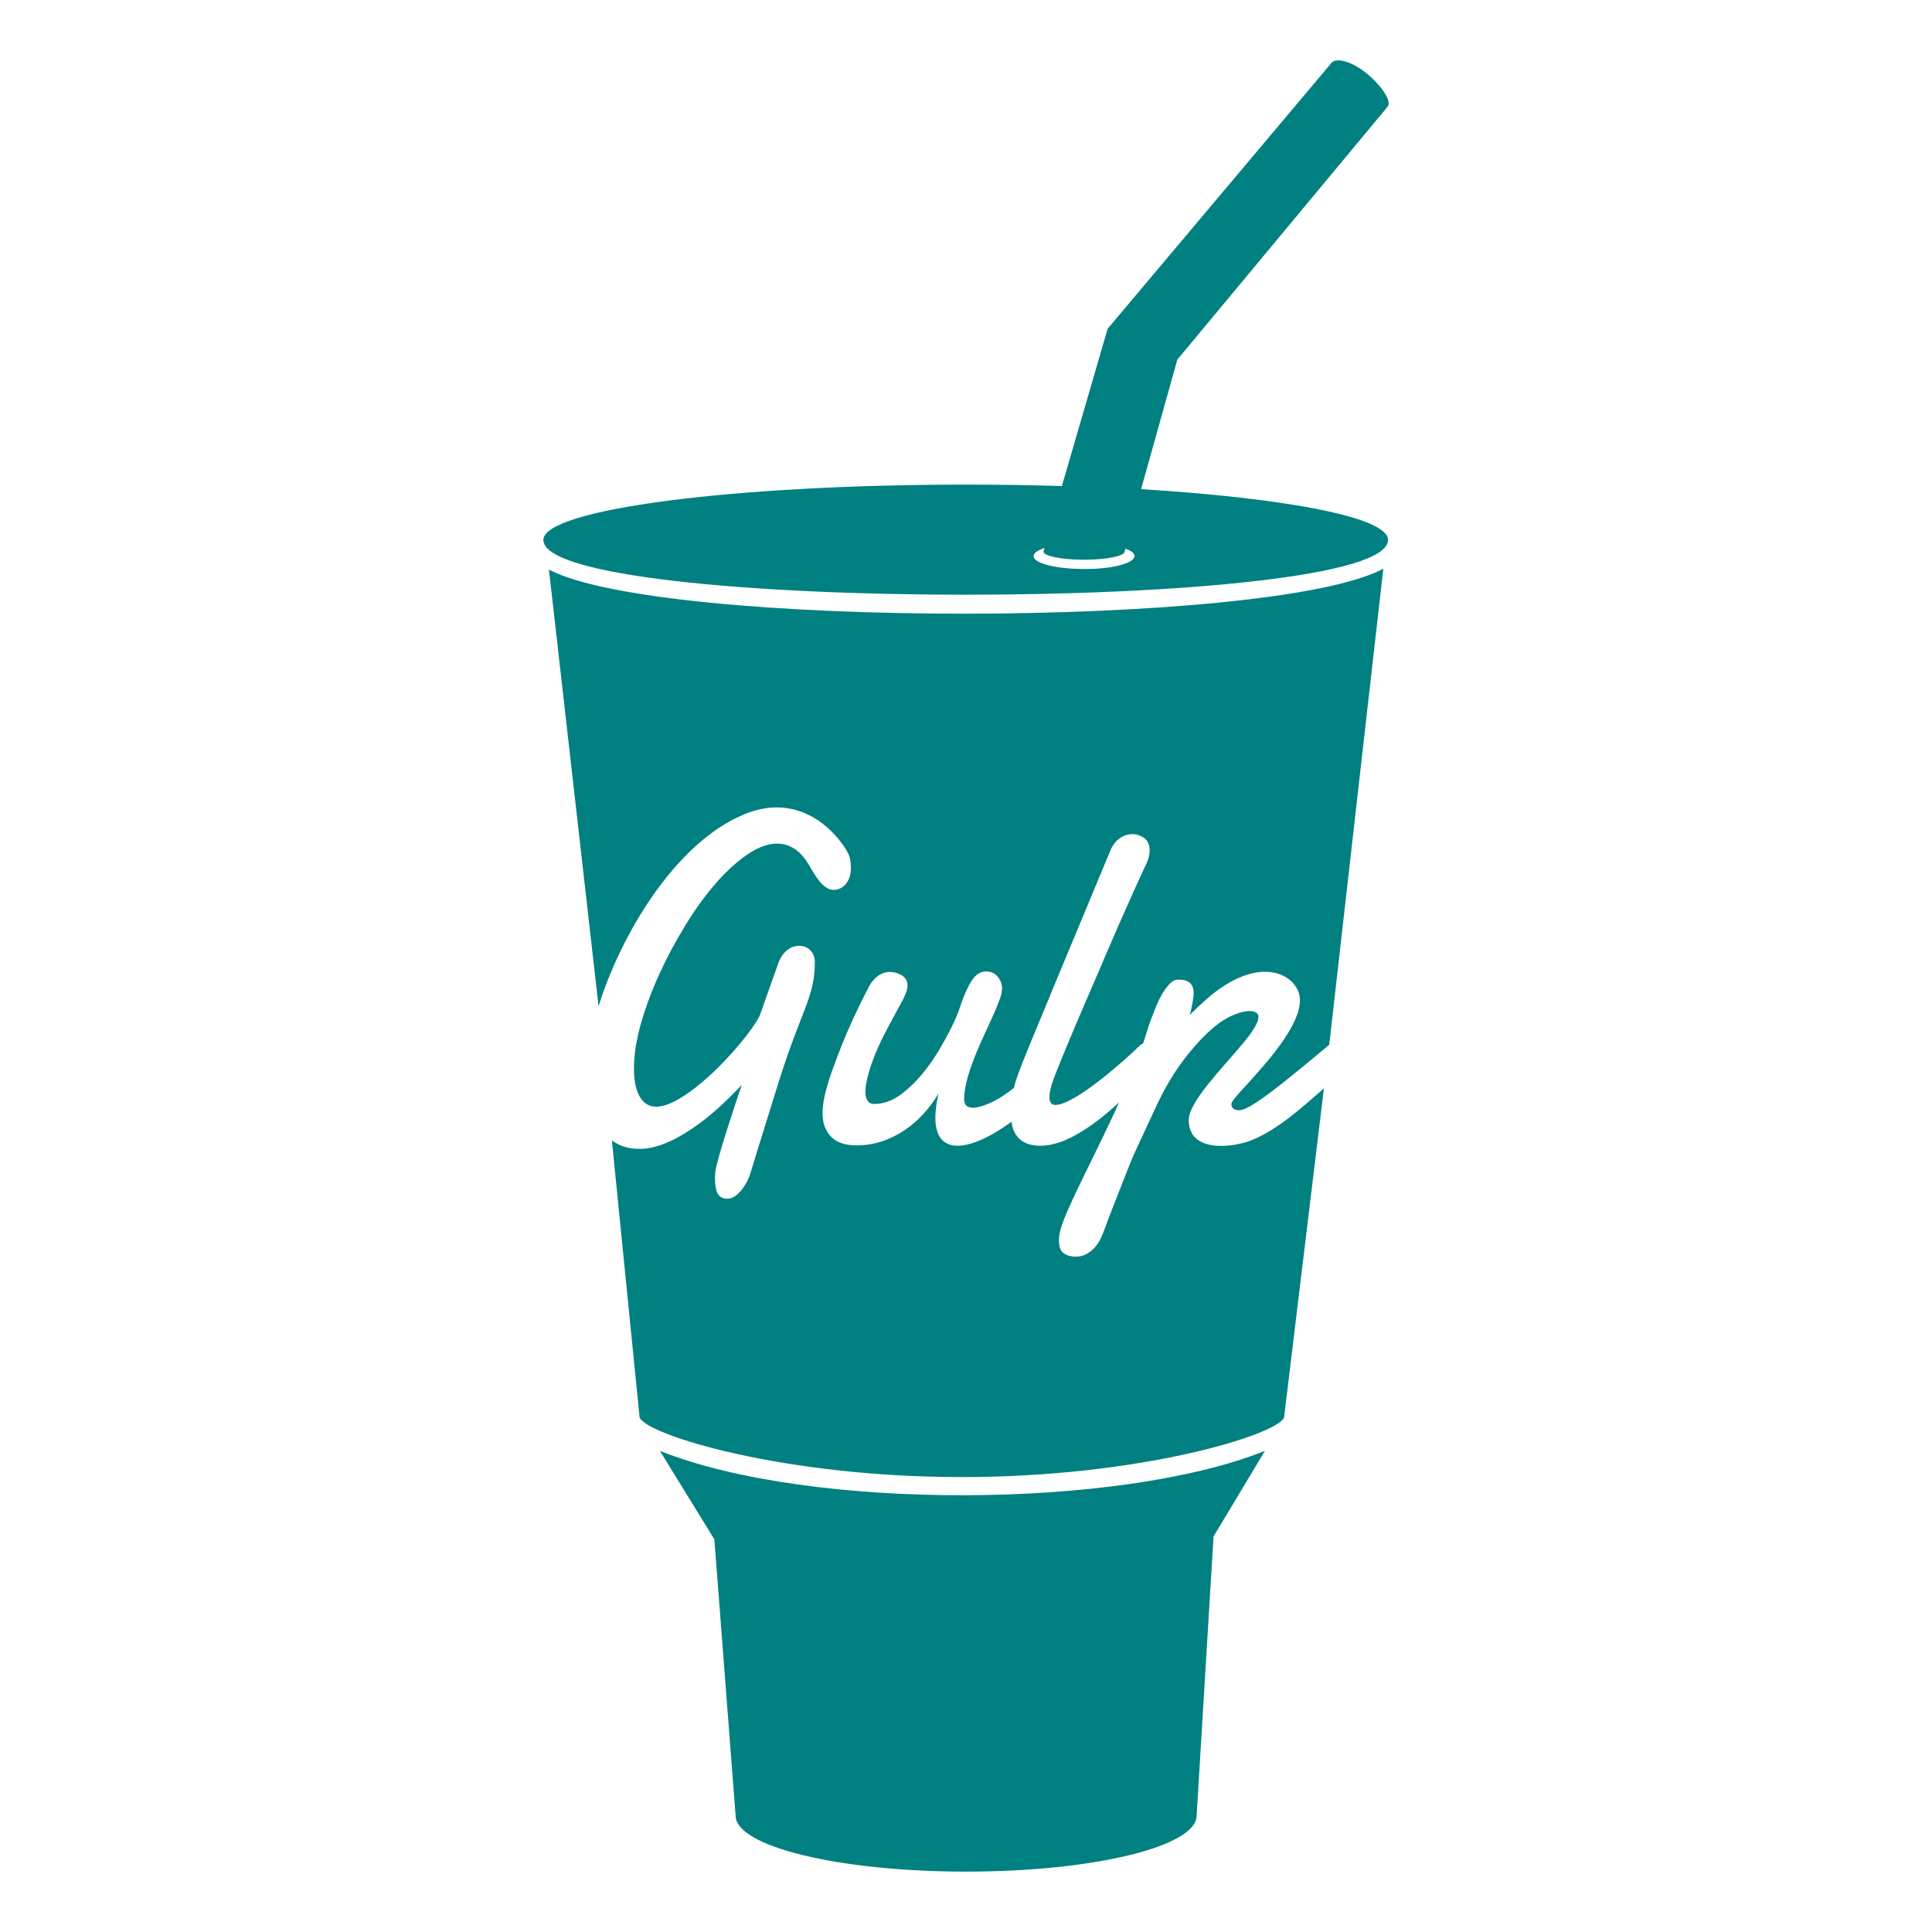
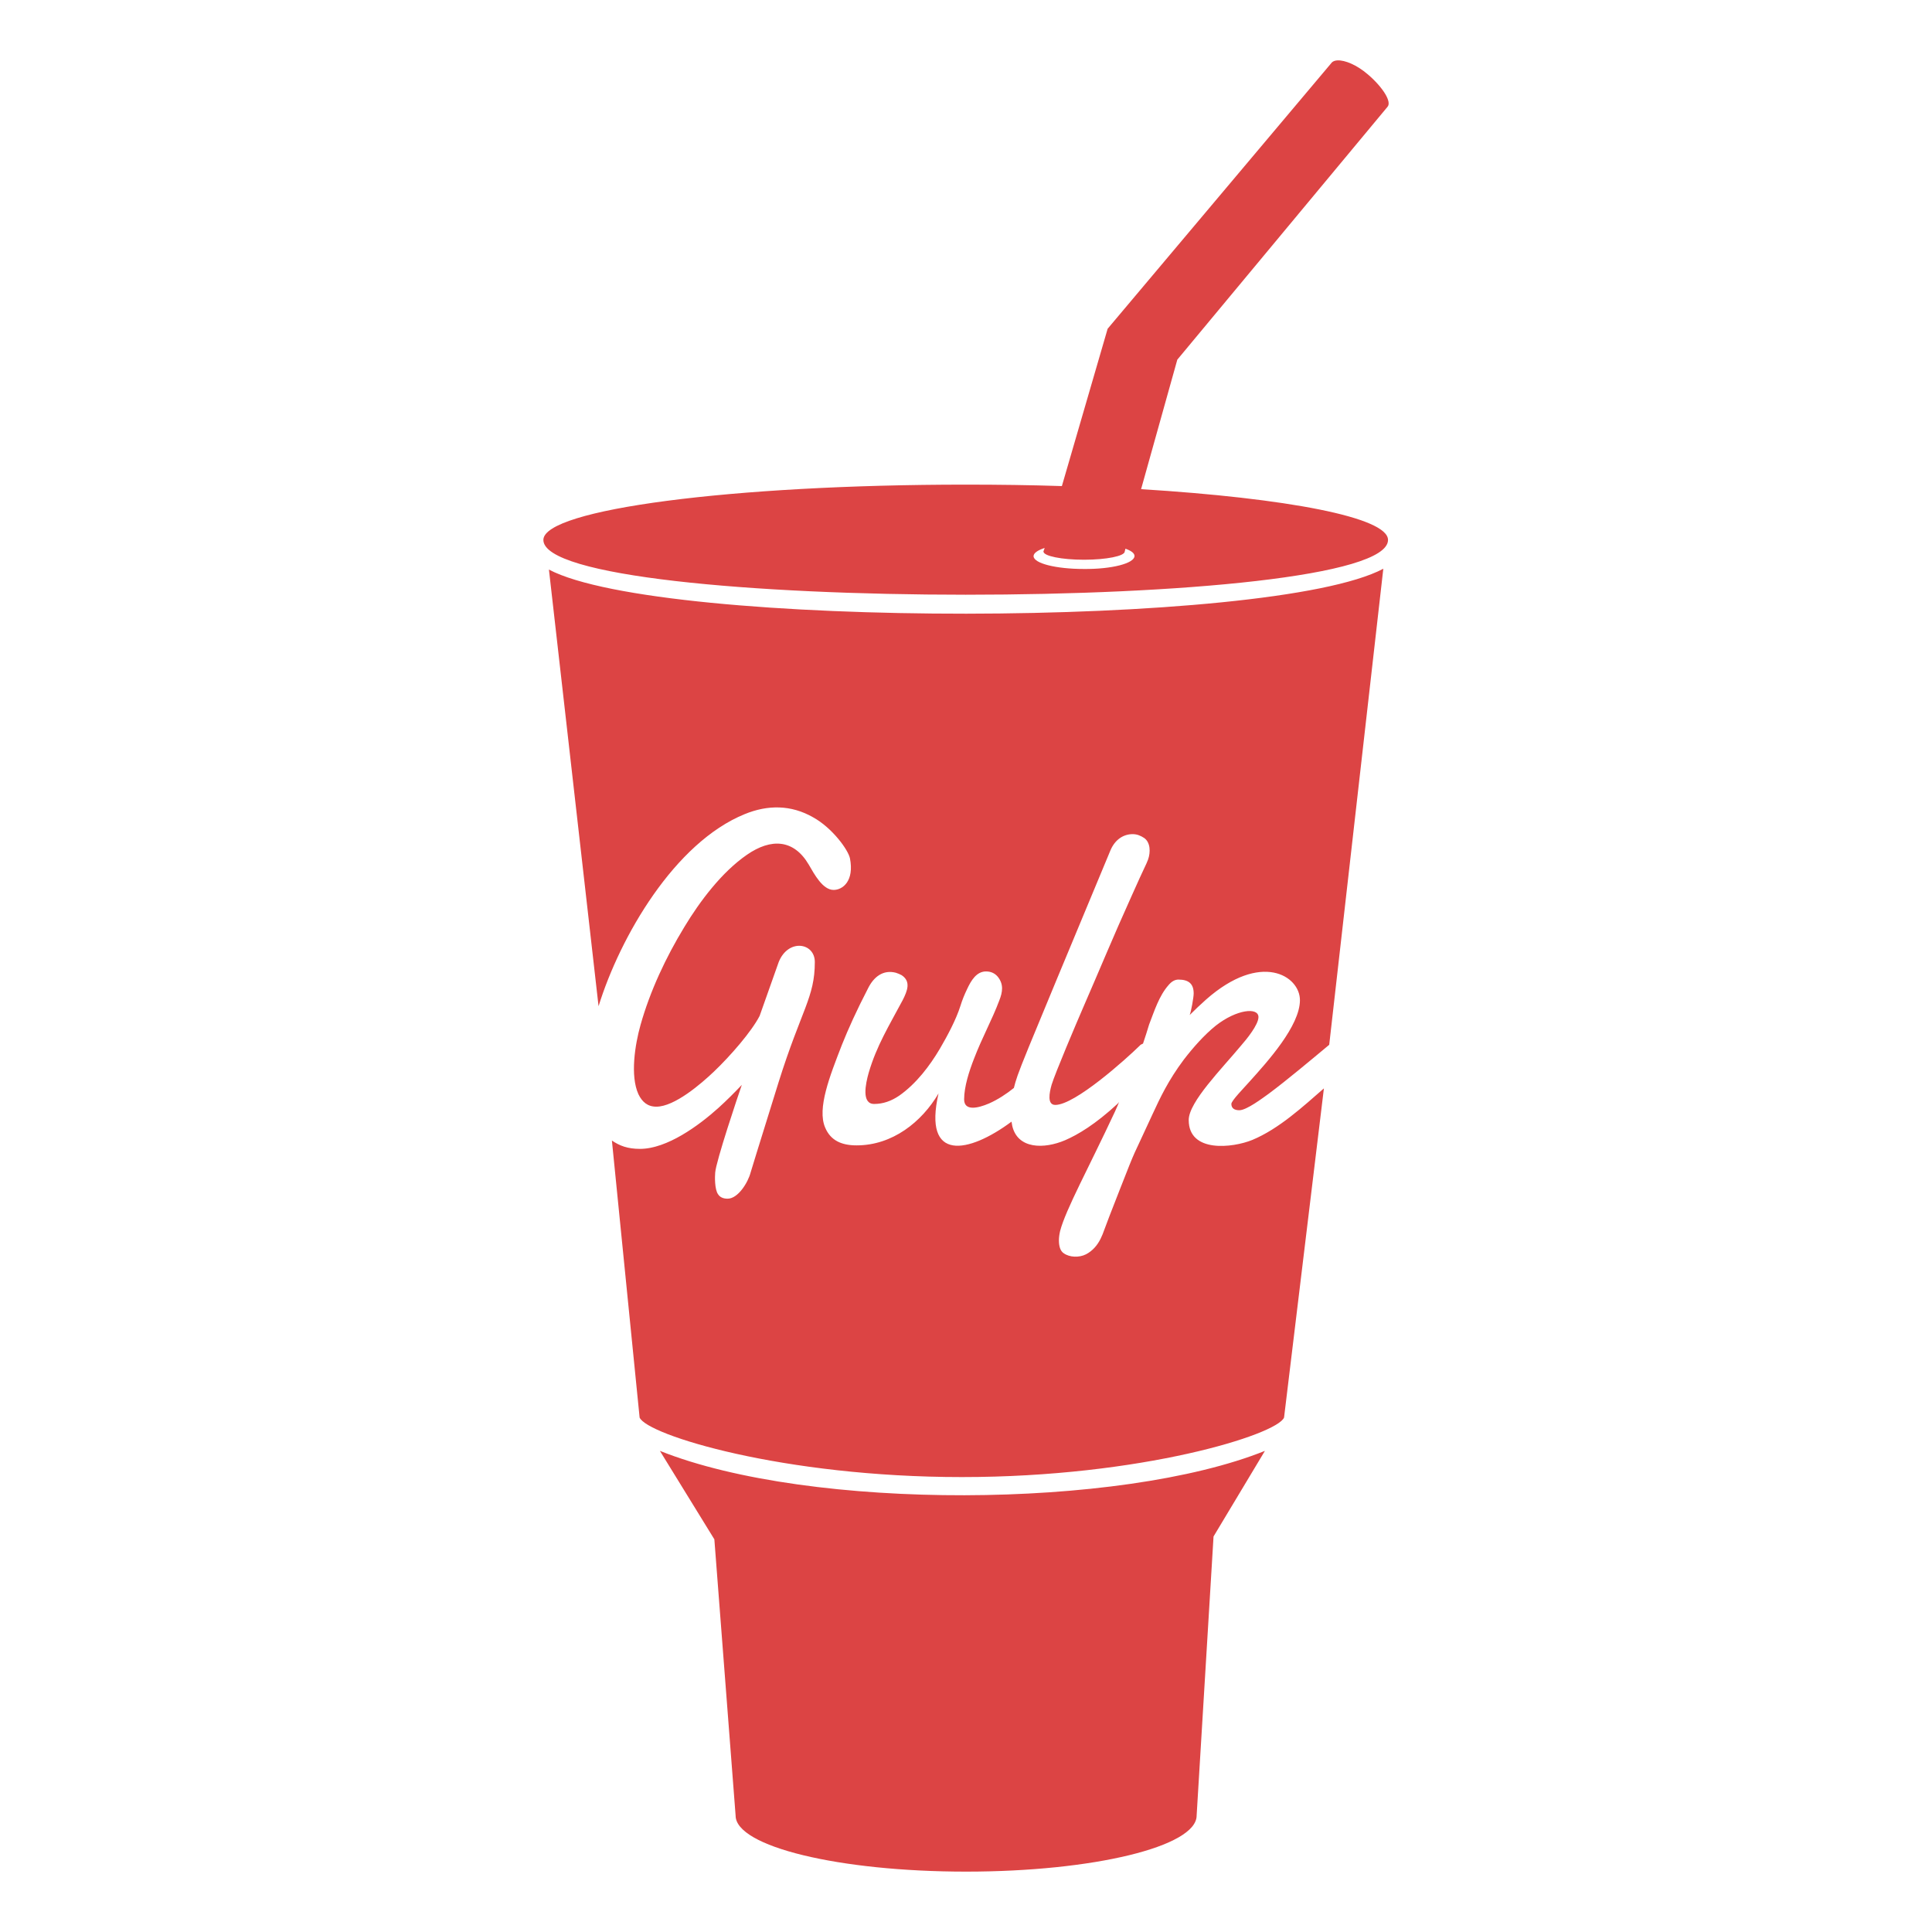
- <svg xmlns="http://www.w3.org/2000/svg" fill="#008080" viewBox="0 0 32 32" width="64px" height="64px">
+ <svg xmlns="http://www.w3.org/2000/svg" fill="#dc4444" viewBox="0 0 32 32" width="64px" height="64px">
  <path d="M 22.154 1 C 22.114 1.002 22.082 1.013 22.061 1.033 L 18.346 5.445 L 17.588 8.051 C 17.073 8.034 16.541 8.027 15.996 8.027 C 12.135 8.027 9 8.436 9 8.943 C 9 10.153 22.99 10.153 22.99 8.943 C 22.99 8.568 21.315 8.252 18.9 8.102 L 19.5 5.957 L 22.975 1.777 L 22.98 1.771 C 23.058 1.69 22.906 1.447 22.658 1.234 C 22.472 1.074 22.277 0.995 22.154 1 z M 17.303 9.076 L 17.289 9.117 C 17.283 9.122 17.283 9.129 17.283 9.135 C 17.283 9.21 17.586 9.271 17.955 9.271 C 18.324 9.271 18.629 9.21 18.629 9.135 L 18.641 9.088 C 18.738 9.123 18.791 9.163 18.791 9.209 C 18.791 9.33 18.416 9.429 17.949 9.424 C 17.495 9.424 17.119 9.332 17.119 9.211 C 17.119 9.159 17.194 9.111 17.303 9.076 z M 22.912 9.42 C 21.061 10.407 10.95 10.414 9.092 9.434 L 9.914 16.666 C 10.271 15.513 11.174 13.956 12.336 13.484 C 12.717 13.328 13.104 13.329 13.467 13.537 C 13.782 13.71 14.048 14.073 14.078 14.217 C 14.151 14.592 13.958 14.74 13.807 14.74 C 13.625 14.74 13.486 14.476 13.395 14.32 C 13.147 13.899 12.771 13.881 12.371 14.158 C 11.953 14.446 11.59 14.931 11.336 15.352 C 11.027 15.859 10.766 16.418 10.609 16.977 C 10.518 17.3 10.435 17.817 10.574 18.123 C 10.635 18.25 10.725 18.33 10.871 18.33 C 11.174 18.33 11.614 17.95 11.826 17.748 C 12.098 17.489 12.449 17.085 12.582 16.826 L 12.898 15.934 C 13.055 15.542 13.496 15.611 13.496 15.934 C 13.496 16.522 13.274 16.718 12.893 17.934 C 12.542 19.058 12.432 19.422 12.432 19.422 C 12.39 19.583 12.226 19.854 12.051 19.854 C 11.978 19.854 11.925 19.829 11.895 19.783 C 11.834 19.702 11.84 19.48 11.846 19.422 C 11.858 19.238 12.226 18.142 12.287 17.969 C 12.166 18.096 12.039 18.224 11.9 18.35 C 11.573 18.644 11.048 19.029 10.6 19.029 C 10.394 19.029 10.262 18.977 10.135 18.891 L 10.594 23.479 C 10.715 23.767 12.967 24.465 15.932 24.465 C 18.903 24.465 21.153 23.762 21.268 23.479 L 21.928 18.027 C 21.583 18.327 21.184 18.697 20.742 18.881 C 20.415 19.014 19.689 19.099 19.689 18.551 C 19.689 18.251 20.241 17.698 20.561 17.312 C 20.646 17.215 20.844 16.973 20.844 16.846 C 20.844 16.679 20.482 16.717 20.137 16.988 C 19.943 17.144 19.76 17.353 19.609 17.549 C 19.349 17.895 19.211 18.193 19.096 18.441 C 18.721 19.259 18.848 18.937 18.545 19.709 C 18.242 20.476 18.291 20.389 18.23 20.516 C 18.176 20.626 18.097 20.718 17.988 20.775 C 17.873 20.833 17.716 20.827 17.619 20.758 C 17.565 20.723 17.539 20.648 17.539 20.545 C 17.539 20.493 17.547 20.441 17.559 20.389 C 17.65 20.037 18.031 19.346 18.467 18.412 C 18.564 18.199 18.527 18.262 18.514 18.279 C 18.139 18.625 17.854 18.793 17.643 18.885 C 17.292 19.035 16.856 19.034 16.766 18.648 C 16.76 18.625 16.76 18.601 16.754 18.578 C 16.04 19.108 15.284 19.252 15.545 18.111 C 15.267 18.584 14.781 18.971 14.188 18.971 C 13.94 18.971 13.758 18.891 13.668 18.678 C 13.529 18.361 13.746 17.818 13.945 17.305 C 14.048 17.046 14.189 16.734 14.377 16.371 C 14.474 16.175 14.63 16.059 14.836 16.111 C 14.872 16.123 14.904 16.135 14.934 16.152 C 15.091 16.256 15.03 16.41 14.951 16.566 C 14.721 16.998 14.522 17.316 14.389 17.766 C 14.335 17.956 14.267 18.285 14.479 18.285 C 14.624 18.285 14.762 18.238 14.896 18.146 C 15.174 17.95 15.398 17.657 15.568 17.369 C 15.689 17.162 15.835 16.891 15.908 16.66 C 15.938 16.562 15.976 16.47 16.018 16.383 C 16.085 16.239 16.174 16.09 16.332 16.09 C 16.411 16.09 16.476 16.119 16.525 16.176 C 16.628 16.303 16.606 16.433 16.551 16.572 C 16.43 16.895 16.267 17.184 16.133 17.535 C 16.054 17.737 15.969 17.996 15.969 18.209 C 15.969 18.405 16.193 18.358 16.381 18.277 C 16.526 18.214 16.671 18.118 16.793 18.02 C 16.866 17.738 16.847 17.8 18.391 14.088 C 18.47 13.898 18.615 13.816 18.76 13.816 C 18.833 13.816 18.892 13.841 18.953 13.881 C 19.056 13.956 19.058 14.115 19.016 14.236 C 18.974 14.346 18.978 14.312 18.742 14.842 C 18.427 15.539 18.222 16.042 17.943 16.682 C 17.828 16.947 17.478 17.771 17.418 17.967 C 17.382 18.094 17.339 18.301 17.479 18.301 C 17.806 18.301 18.647 17.545 18.877 17.32 C 18.889 17.303 18.908 17.297 18.932 17.285 C 18.968 17.175 19.003 17.073 19.033 16.969 C 19.118 16.75 19.197 16.494 19.355 16.316 C 19.403 16.258 19.458 16.225 19.518 16.225 C 19.687 16.225 19.771 16.293 19.771 16.455 C 19.771 16.518 19.73 16.75 19.705 16.812 C 19.79 16.727 19.88 16.641 19.977 16.555 C 20.885 15.754 21.531 16.162 21.531 16.566 C 21.531 16.992 20.993 17.585 20.697 17.914 C 20.6 18.024 20.401 18.225 20.395 18.283 C 20.395 18.358 20.448 18.389 20.527 18.389 C 20.648 18.389 20.915 18.186 21.012 18.117 C 21.315 17.892 21.725 17.547 22.016 17.305 L 22.912 9.42 z M 10.93 24.031 L 11.832 25.496 L 12.184 30.072 C 12.184 30.585 13.896 31 16.002 31 C 18.108 31 19.82 30.585 19.82 30.072 L 20.1 25.449 L 20.951 24.031 C 18.554 24.994 13.424 25.028 10.93 24.031 z" />
</svg>
